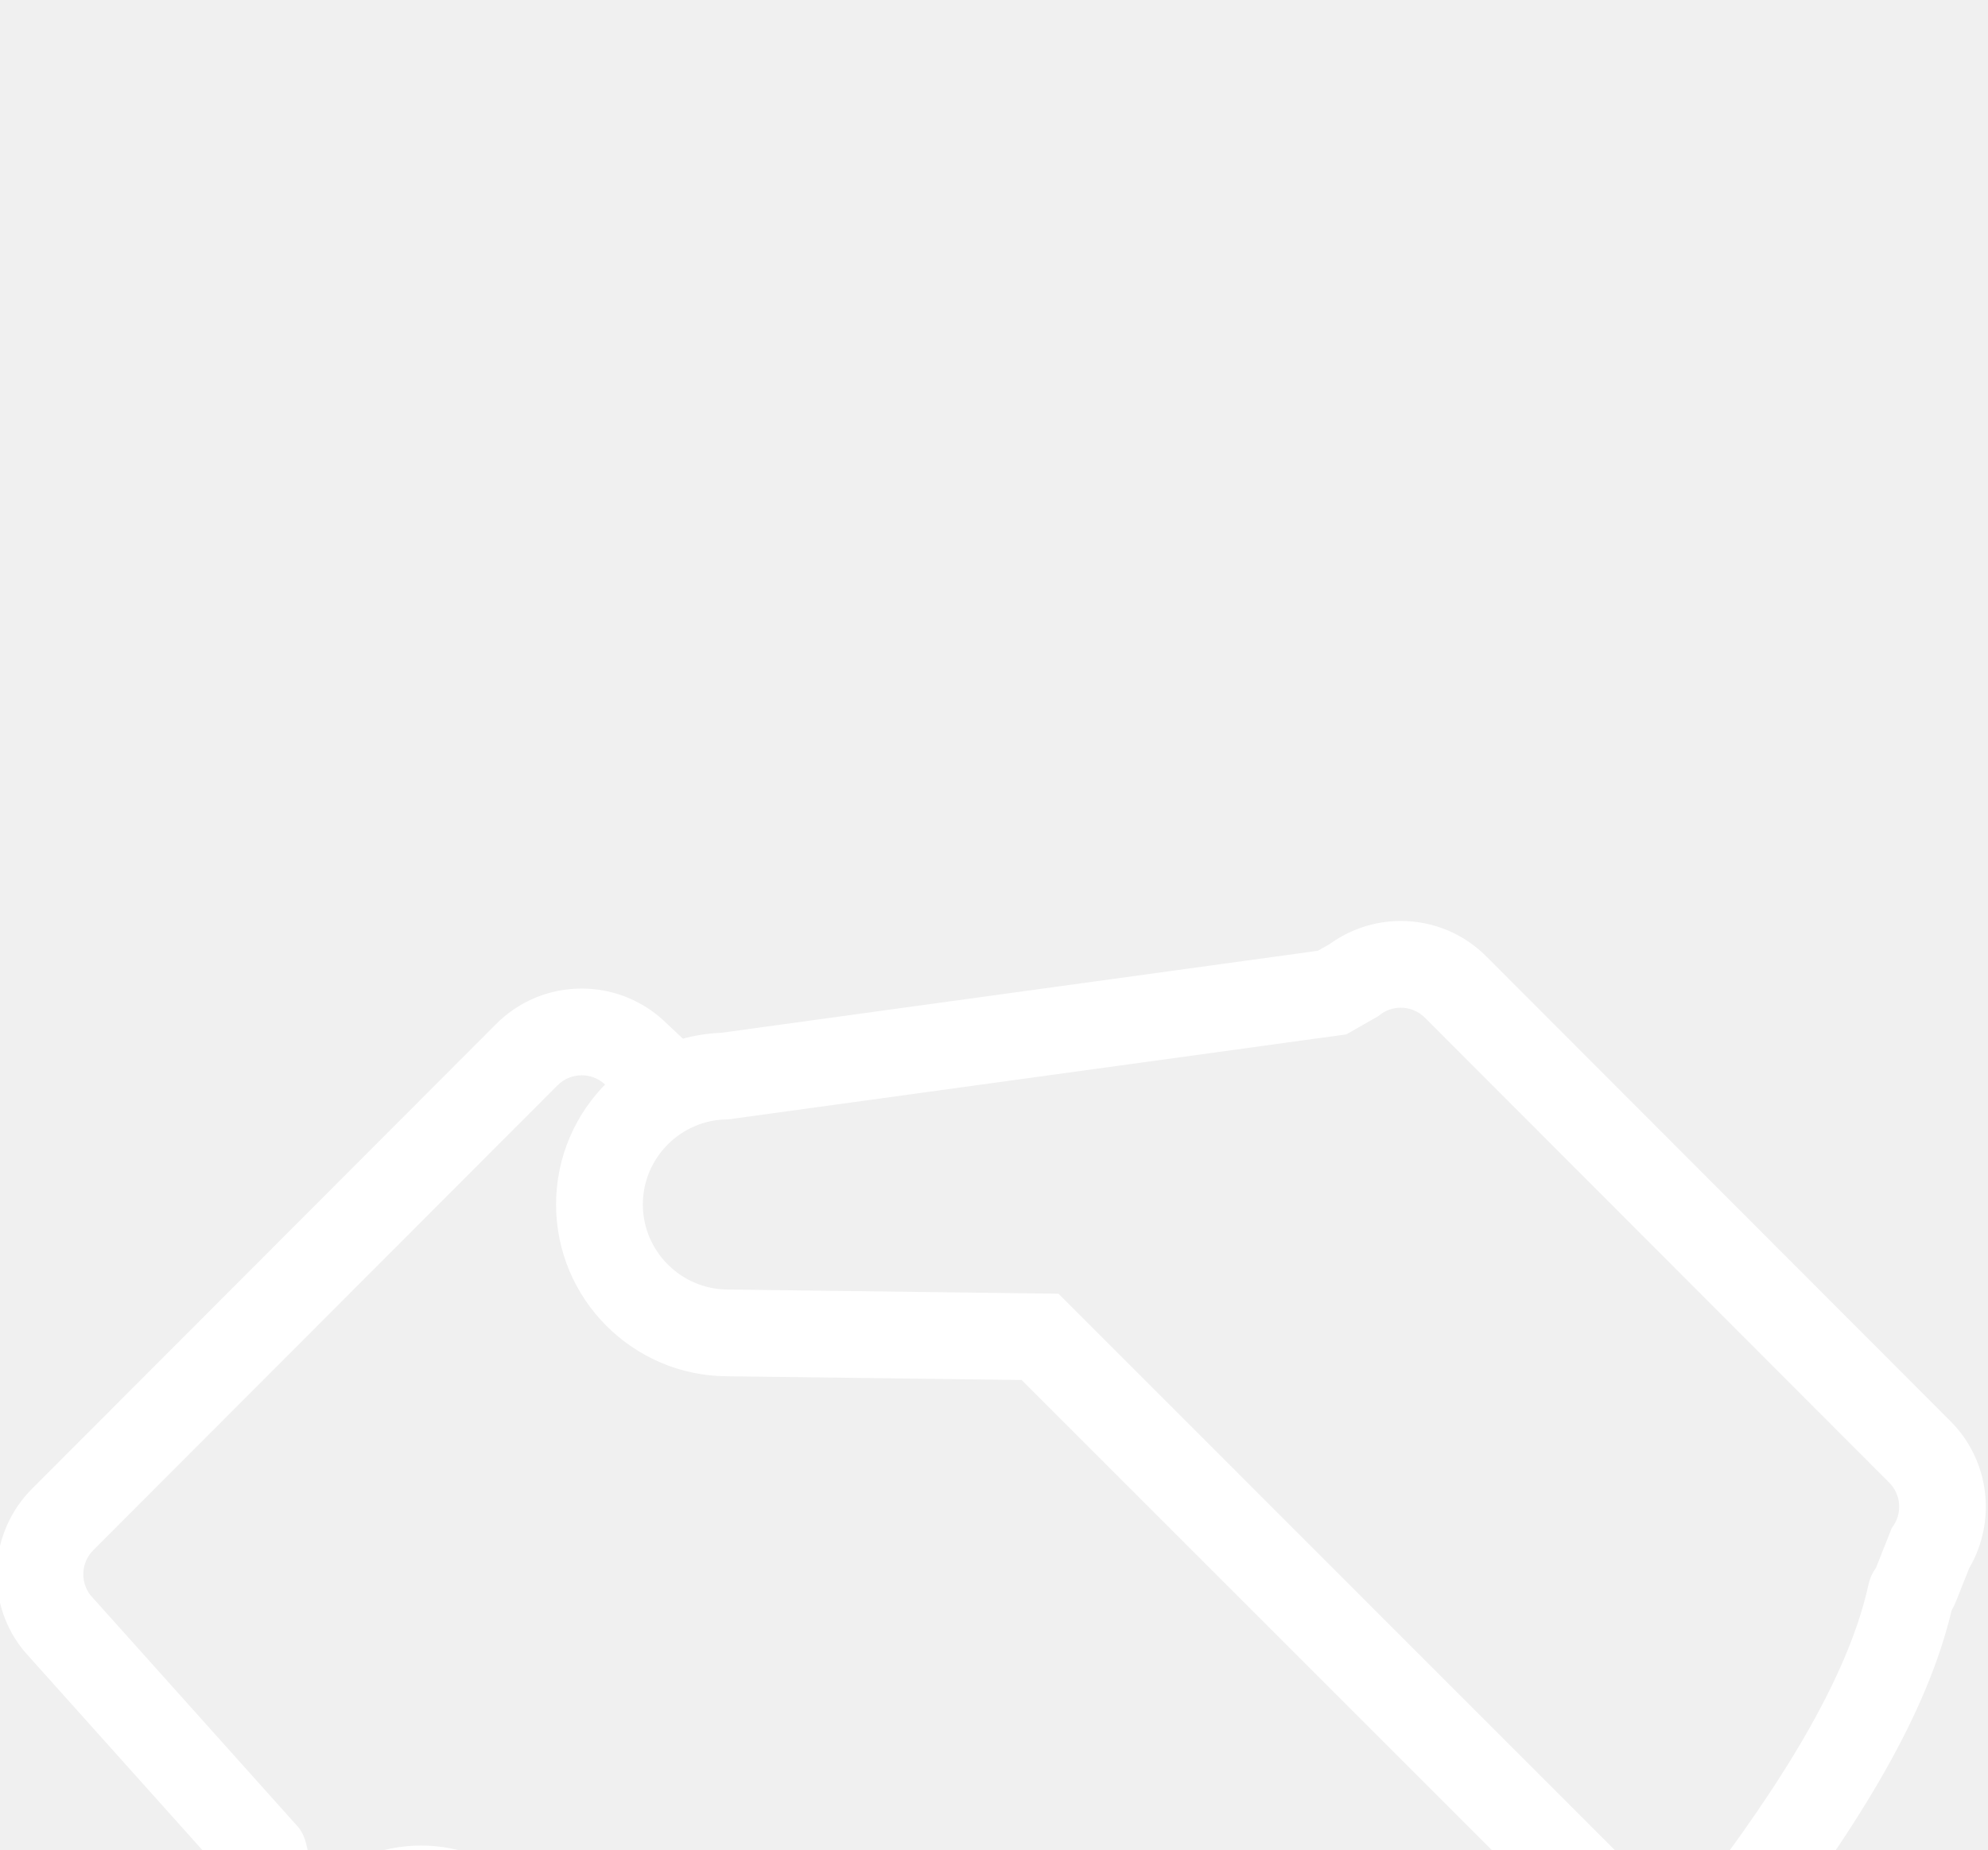
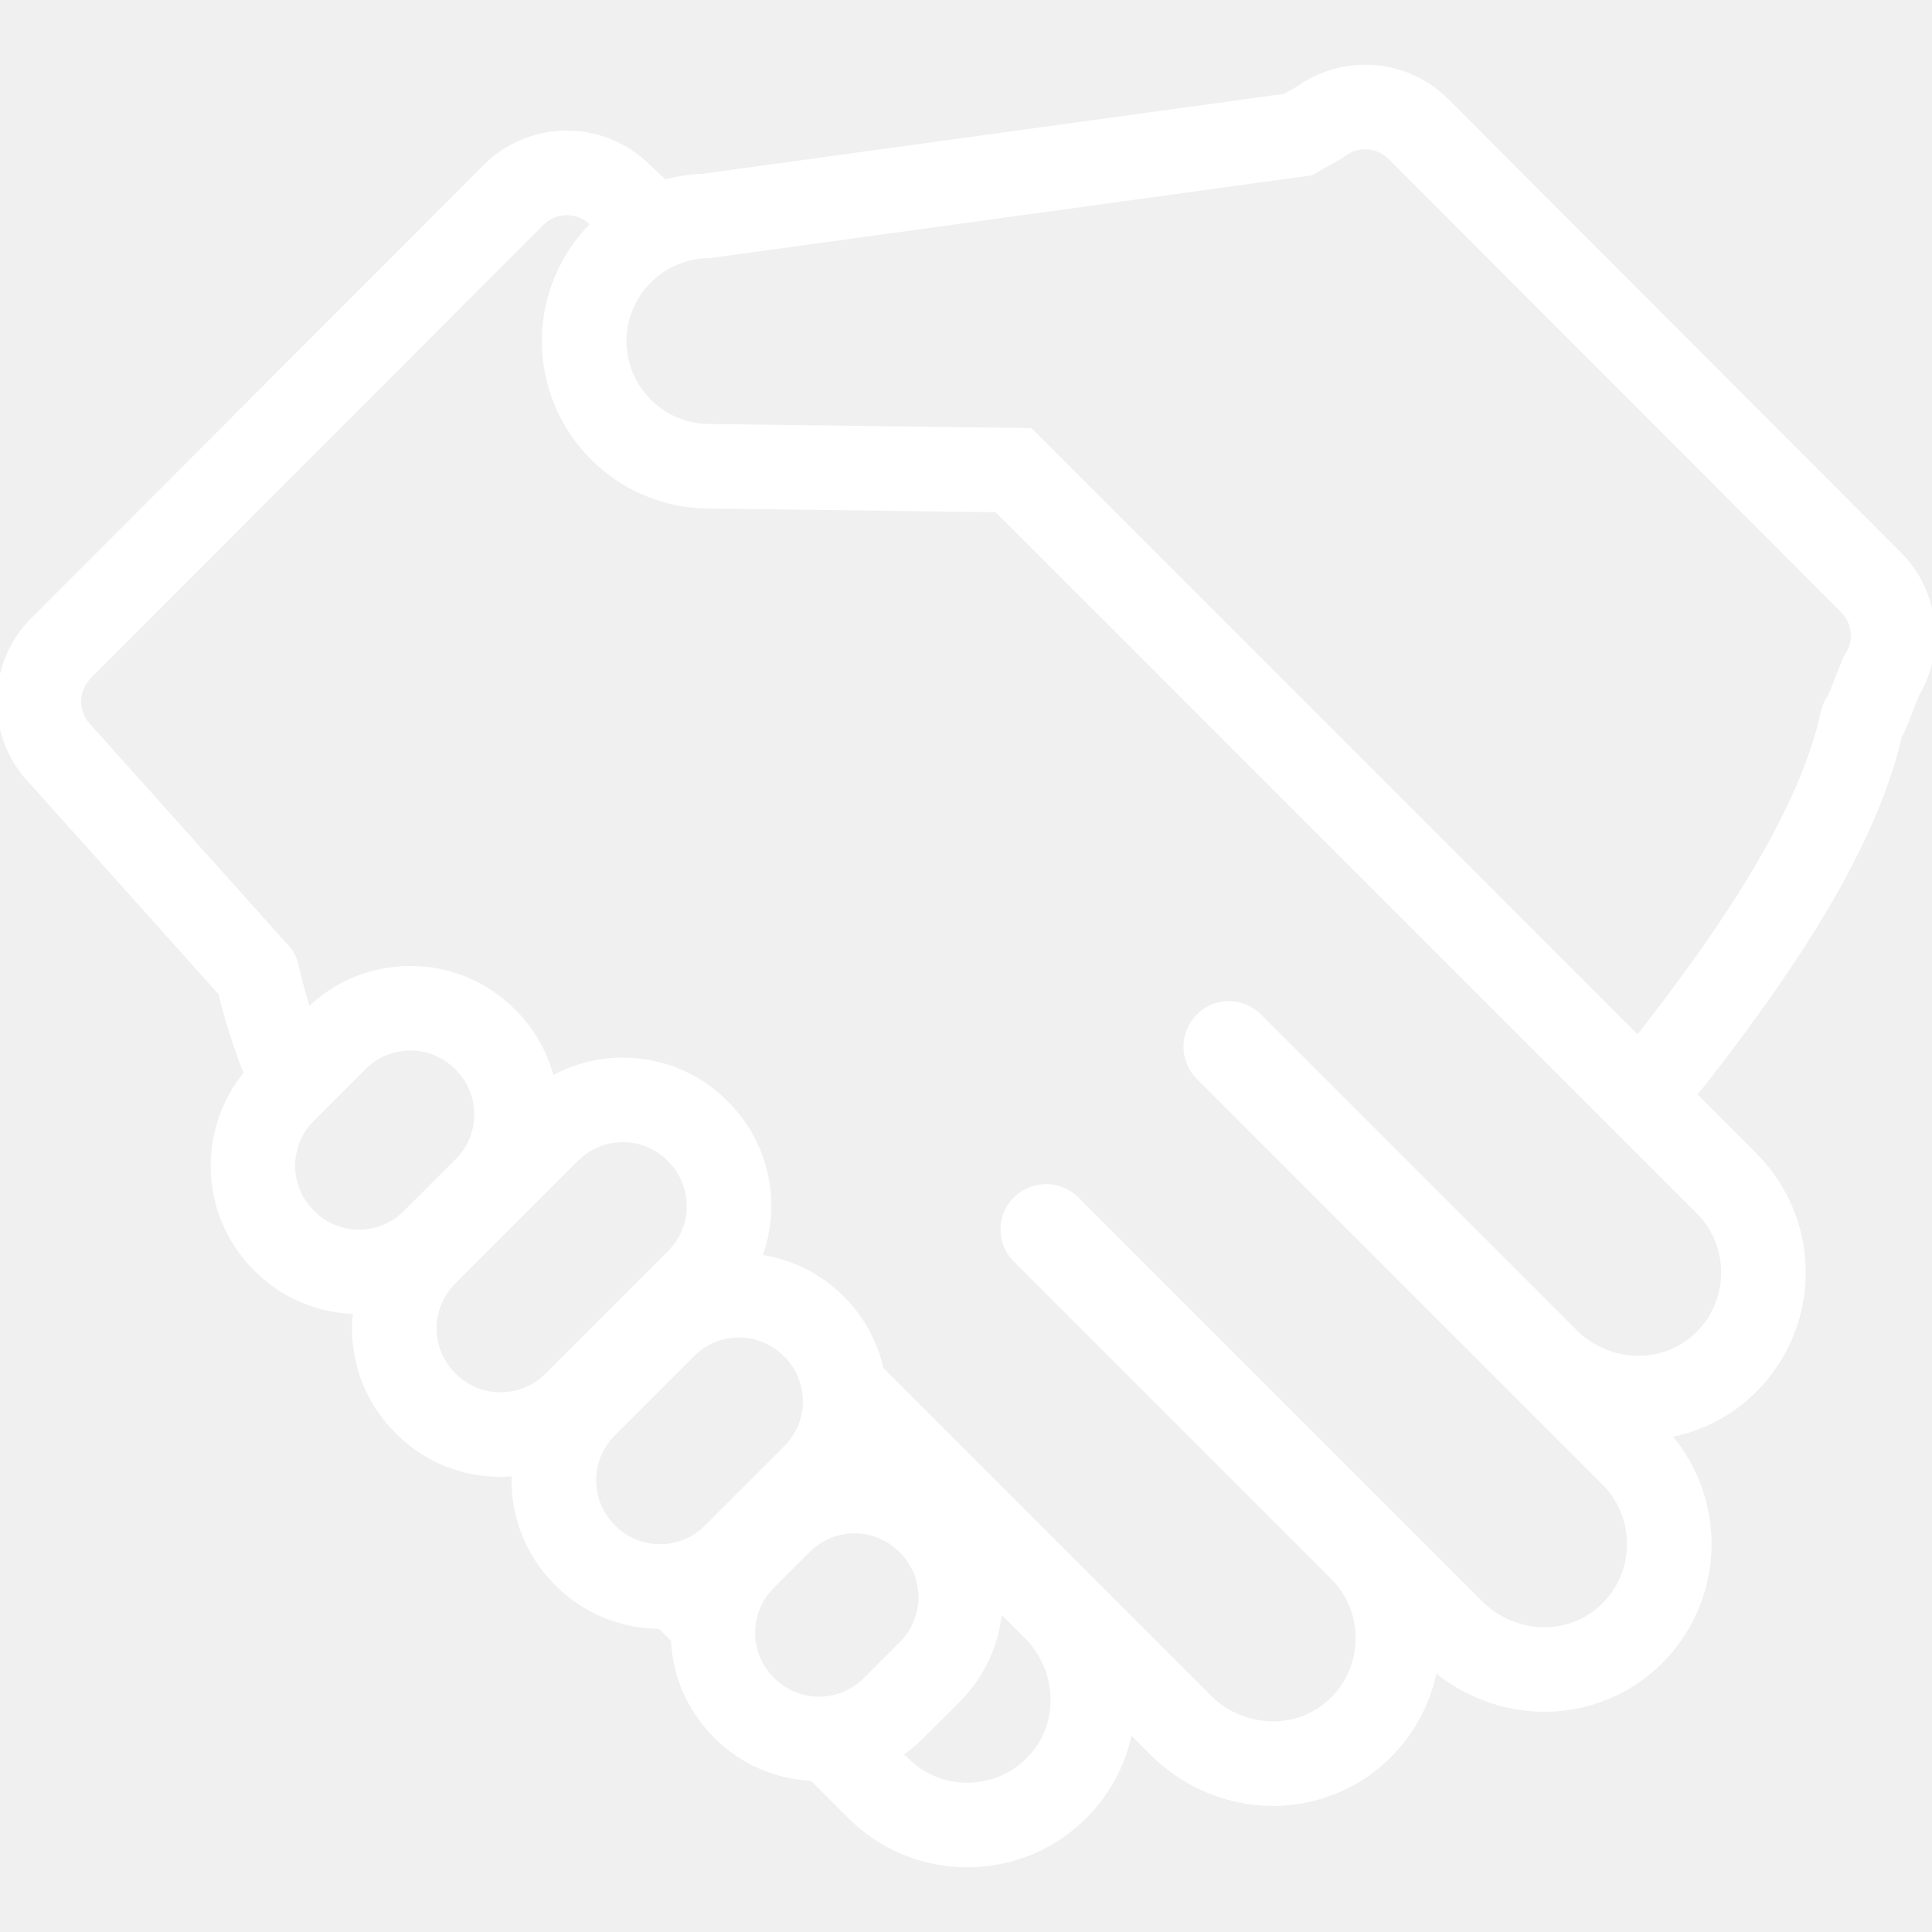
- <svg xmlns="http://www.w3.org/2000/svg" version="1.1" height="21px" fill="white" id="Capa_1" x="0px" y="0px" viewBox="red" style="enable-background:new 0 0 297.047 297.047;" xml:space="preserve">
+ <svg xmlns="http://www.w3.org/2000/svg" version="1.1" height="21px" fill="white" stroke="white" id="Capa_1" x="0px" y="0px" viewBox="0 0 297.047 297.047" xml:space="preserve">
  <g>
-     <path d="M291.919,85.301l-69.564-69.675c-3.324-3.333-7.755-5.171-12.47-5.171c-3.72,0-7.335,1.18-10.33,3.347l-1.929,1.1   l-89.508,12.311c-2.05,0.076-4.036,0.401-5.934,0.939l-3.141-2.953c-0.129-0.121-0.261-0.24-0.395-0.355   c-3.194-2.748-7.273-4.261-11.487-4.261c-4.714,0-9.145,1.838-12.474,5.176L5.132,95.425c-6.219,6.233-6.864,16.195-1.505,23.175   c0.185,0.239,0.378,0.473,0.579,0.698l29.846,33.319c0.967,4.03,2.293,8.183,3.95,12.439c-7.239,8.719-6.783,21.715,1.385,29.886   c0.014,0.014,0.028,0.027,0.042,0.041l0.097,0.096c4.099,4.084,9.513,6.358,15.282,6.46c-0.107,0.893-0.181,1.792-0.181,2.705   c0,5.923,2.302,11.491,6.483,15.686l0.089,0.09c0.014,0.014,0.027,0.028,0.041,0.042c4.197,4.197,9.777,6.51,15.713,6.51   c0.688,0,1.368-0.038,2.045-0.1c0.066,0.075,0.137,0.15,0.204,0.226c-0.012,0.301-0.044,0.599-0.044,0.901   c0,5.924,2.303,11.494,6.485,15.688l0.092,0.094c0.013,0.013,0.025,0.025,0.038,0.038c4.196,4.196,9.776,6.507,15.712,6.507   c0.015,0,0.029-0.002,0.044-0.002l2.118,2.118c0.246,5.559,2.501,10.753,6.461,14.713c0.025,0.024,0.051,0.05,0.076,0.075   l0.077,0.076c3.952,3.93,9.128,6.168,14.663,6.413l5.855,5.856c4.783,4.783,11.157,7.417,17.947,7.417   c7.814,0,15.076-3.513,19.924-9.639c2.636-3.329,4.295-7.151,5.002-11.11l3.677,3.678c4.857,4.856,11.566,7.643,18.406,7.643   c5.648,0,11.172-1.91,15.555-5.38c4.869-3.853,8.134-9.344,9.23-15.386c4.696,4.017,10.766,6.289,16.942,6.289   c5.647,0,11.172-1.911,15.555-5.38c5.679-4.495,9.177-11.218,9.596-18.444c0.39-6.715-1.895-13.293-6.303-18.286   c4.077-0.719,7.942-2.432,11.184-4.997c5.68-4.495,9.177-11.218,9.596-18.444c0.42-7.239-2.268-14.32-7.375-19.427l-9.433-9.433   c0.344-0.342,0.673-0.7,0.976-1.086c17.664-22.508,27.176-39.253,30.683-54.068c0.275-0.484,0.518-0.988,0.724-1.508l1.948-4.908   C298.637,99.89,297.626,91.021,291.919,85.301z M55.207,189.559c-2.615,0-5.229-0.998-7.226-2.993l-0.108-0.107   c-3.989-3.99-3.989-10.461,0-14.45l7.994-7.994c1.995-1.996,4.609-2.994,7.225-2.994c2.616,0,5.231,0.998,7.228,2.994l0.105,0.107   c3.992,3.99,3.992,10.461,0,14.451l-7.992,7.993C60.437,188.56,57.822,189.559,55.207,189.559z M84.18,211.577   c-1.996,1.996-4.611,2.994-7.227,2.994c-2.615,0-5.23-0.998-7.227-2.994l-0.106-0.107c-3.991-3.991-3.991-10.46,0-14.451   l18.912-18.912c1.997-1.996,4.612-2.994,7.228-2.994c2.616,0,5.231,0.998,7.227,2.994l0.107,0.106c3.99,3.991,3.99,10.462,0,14.451   L84.18,211.577z M108.71,234.933c-1.994,1.995-4.609,2.992-7.225,2.992c-2.616,0-5.231-0.997-7.226-2.992l-0.108-0.108   c-3.991-3.99-3.991-10.461,0-14.452l12.239-12.241c1.996-1.995,4.61-2.992,7.226-2.992c2.615,0,5.23,0.997,7.227,2.992l0.108,0.108   c3.989,3.99,3.989,10.462,0,14.452L108.71,234.933z M125.926,261.367c-2.615,0-5.229-0.998-7.225-2.993l-0.108-0.106   c-3.992-3.991-3.992-10.463,0-14.453l5.567-5.567c1.996-1.995,4.611-2.993,7.227-2.993c2.615,0,5.231,0.998,7.227,2.993   l0.107,0.108c3.989,3.991,3.989,10.461,0,14.451l-5.568,5.567C131.156,260.369,128.541,261.367,125.926,261.367z M159.242,269.506   c-2.684,3.391-6.599,5.086-10.515,5.086c-3.43,0-6.86-1.301-9.462-3.902l-1.034-1.034c1.212-0.81,2.353-1.743,3.406-2.797   l5.566-5.565c3.92-3.921,6.047-8.956,6.419-14.095l4.28,4.279C162.752,256.326,163.498,264.129,159.242,269.506z M261.23,186.193   c5.573,5.572,5.179,14.941-1.183,19.977c-2.383,1.886-5.24,2.789-8.107,2.789c-3.604,0-7.221-1.428-9.921-4.129l-48.518-48.518   c-1.26-1.26-2.91-1.89-4.561-1.89c-1.65,0-3.302,0.63-4.561,1.89l0,0c-2.551,2.55-2.551,6.685,0,9.234l62.373,62.374   c5.572,5.572,5.178,14.941-1.183,19.977c-2.383,1.885-5.24,2.789-8.107,2.789c-3.604,0-7.221-1.429-9.921-4.129l-62.081-62.081   c-1.276-1.276-2.949-1.915-4.623-1.915c-1.673,0-3.346,0.639-4.623,1.915c-2.516,2.516-2.516,6.595,0,9.11l48.811,48.811   c5.572,5.572,5.178,14.941-1.183,19.976c-2.383,1.886-5.24,2.789-8.107,2.789c-3.604,0-7.22-1.428-9.921-4.129l-50.44-50.441   c-0.888-3.974-2.853-7.753-5.938-10.839l-0.109-0.109c-3.482-3.48-7.919-5.639-12.713-6.282c0.953-2.499,1.472-5.169,1.472-7.924   c0-5.934-2.311-11.515-6.507-15.711c-0.012-0.012-0.024-0.024-0.036-0.036l-0.094-0.093c-4.194-4.184-9.766-6.487-15.69-6.487   c-3.925,0-7.685,1.03-11.001,2.929c-0.949-3.883-2.913-7.455-5.804-10.36l-0.072-0.073c-0.026-0.026-0.052-0.053-0.078-0.079   c-4.197-4.197-9.777-6.509-15.713-6.509c-5.937,0-11.517,2.313-15.713,6.512l-0.035,0.035c-0.775-2.412-1.433-4.802-1.946-7.161   c-0.181-0.825-0.528-1.601-1.043-2.271l-31.209-34.843c-1.716-2.234-1.512-5.394,0.477-7.388l69.562-69.671   c1.093-1.096,2.532-1.649,3.978-1.649c1.301,0,2.604,0.449,3.661,1.358l0.551,0.517c-4.658,4.583-7.555,10.95-7.555,17.984   c0,13.893,11.277,25.199,25.158,25.248l44.313,0.562L261.23,186.193z M283.901,101.163l-2.391,6.024   c-0.515,0.67-0.862,1.445-1.043,2.271c-3.38,15.511-15.294,33.305-28.649,50.322c-16.99-16.99-93.427-93.465-93.427-93.465   l-49.324-0.626c-7.286,0-13.248-5.962-13.248-13.248c0-7.286,5.962-13.247,13.248-13.247l92.483-12.72   c0.01-0.001,0.019-0.006,0.026-0.012l4.646-2.65c1.057-0.909,2.36-1.358,3.661-1.358c1.444,0,2.885,0.554,3.978,1.649   l69.562,69.671C285.413,95.769,285.617,98.929,283.901,101.163z" stroke="white" />
+     <path d="M291.919,85.301l-69.564-69.675c-3.324-3.333-7.755-5.171-12.47-5.171c-3.72,0-7.335,1.18-10.33,3.347l-1.929,1.1   l-89.508,12.311c-2.05,0.076-4.036,0.401-5.934,0.939l-3.141-2.953c-0.129-0.121-0.261-0.24-0.395-0.355   c-3.194-2.748-7.273-4.261-11.487-4.261c-4.714,0-9.145,1.838-12.474,5.176L5.132,95.425c-6.219,6.233-6.864,16.195-1.505,23.175   c0.185,0.239,0.378,0.473,0.579,0.698l29.846,33.319c0.967,4.03,2.293,8.183,3.95,12.439c-7.239,8.719-6.783,21.715,1.385,29.886   c0.014,0.014,0.028,0.027,0.042,0.041l0.097,0.096c4.099,4.084,9.513,6.358,15.282,6.46c-0.107,0.893-0.181,1.792-0.181,2.705   c0,5.923,2.302,11.491,6.483,15.686l0.089,0.09c0.014,0.014,0.027,0.028,0.041,0.042c4.197,4.197,9.777,6.51,15.713,6.51   c0.688,0,1.368-0.038,2.045-0.1c0.066,0.075,0.137,0.15,0.204,0.226c-0.012,0.301-0.044,0.599-0.044,0.901   c0,5.924,2.303,11.494,6.485,15.688l0.092,0.094c0.013,0.013,0.025,0.025,0.038,0.038c4.196,4.196,9.776,6.507,15.712,6.507   c0.015,0,0.029-0.002,0.044-0.002l2.118,2.118c0.246,5.559,2.501,10.753,6.461,14.713c0.025,0.024,0.051,0.05,0.076,0.075   l0.077,0.076c3.952,3.93,9.128,6.168,14.663,6.413l5.855,5.856c4.783,4.783,11.157,7.417,17.947,7.417   c7.814,0,15.076-3.513,19.924-9.639c2.636-3.329,4.295-7.151,5.002-11.11l3.677,3.678c4.857,4.856,11.566,7.643,18.406,7.643   c5.648,0,11.172-1.91,15.555-5.38c4.869-3.853,8.134-9.344,9.23-15.386c4.696,4.017,10.766,6.289,16.942,6.289   c5.647,0,11.172-1.911,15.555-5.38c5.679-4.495,9.177-11.218,9.596-18.444c0.39-6.715-1.895-13.293-6.303-18.286   c4.077-0.719,7.942-2.432,11.184-4.997c5.68-4.495,9.177-11.218,9.596-18.444c0.42-7.239-2.268-14.32-7.375-19.427l-9.433-9.433   c0.344-0.342,0.673-0.7,0.976-1.086c17.664-22.508,27.176-39.253,30.683-54.068c0.275-0.484,0.518-0.988,0.724-1.508l1.948-4.908   C298.637,99.89,297.626,91.021,291.919,85.301z M55.207,189.559c-2.615,0-5.229-0.998-7.226-2.993l-0.108-0.107   c-3.989-3.99-3.989-10.461,0-14.45l7.994-7.994c1.995-1.996,4.609-2.994,7.225-2.994c2.616,0,5.231,0.998,7.228,2.994l0.105,0.107   c3.992,3.99,3.992,10.461,0,14.451l-7.992,7.993C60.437,188.56,57.822,189.559,55.207,189.559z M84.18,211.577   c-1.996,1.996-4.611,2.994-7.227,2.994c-2.615,0-5.23-0.998-7.227-2.994l-0.106-0.107c-3.991-3.991-3.991-10.46,0-14.451   l18.912-18.912c1.997-1.996,4.612-2.994,7.228-2.994c2.616,0,5.231,0.998,7.227,2.994l0.107,0.106c3.99,3.991,3.99,10.462,0,14.451   L84.18,211.577z M108.71,234.933c-1.994,1.995-4.609,2.992-7.225,2.992c-2.616,0-5.231-0.997-7.226-2.992l-0.108-0.108   c-3.991-3.99-3.991-10.461,0-14.452l12.239-12.241c1.996-1.995,4.61-2.992,7.226-2.992c2.615,0,5.23,0.997,7.227,2.992l0.108,0.108   c3.989,3.99,3.989,10.462,0,14.452L108.71,234.933z M125.926,261.367c-2.615,0-5.229-0.998-7.225-2.993l-0.108-0.106   c-3.992-3.991-3.992-10.463,0-14.453l5.567-5.567c1.996-1.995,4.611-2.993,7.227-2.993c2.615,0,5.231,0.998,7.227,2.993   l0.107,0.108c3.989,3.991,3.989,10.461,0,14.451l-5.568,5.567C131.156,260.369,128.541,261.367,125.926,261.367z M159.242,269.506   c-2.684,3.391-6.599,5.086-10.515,5.086c-3.43,0-6.86-1.301-9.462-3.902l-1.034-1.034c1.212-0.81,2.353-1.743,3.406-2.797   l5.566-5.565c3.92-3.921,6.047-8.956,6.419-14.095l4.28,4.279C162.752,256.326,163.498,264.129,159.242,269.506z M261.23,186.193   c5.573,5.572,5.179,14.941-1.183,19.977c-2.383,1.886-5.24,2.789-8.107,2.789c-3.604,0-7.221-1.428-9.921-4.129l-48.518-48.518   c-1.26-1.26-2.91-1.89-4.561-1.89c-1.65,0-3.302,0.63-4.561,1.89l0,0c-2.551,2.55-2.551,6.685,0,9.234l62.373,62.374   c5.572,5.572,5.178,14.941-1.183,19.977c-2.383,1.885-5.24,2.789-8.107,2.789c-3.604,0-7.221-1.429-9.921-4.129l-62.081-62.081   c-1.276-1.276-2.949-1.915-4.623-1.915c-1.673,0-3.346,0.639-4.623,1.915c-2.516,2.516-2.516,6.595,0,9.11l48.811,48.811   c5.572,5.572,5.178,14.941-1.183,19.976c-2.383,1.886-5.24,2.789-8.107,2.789c-3.604,0-7.22-1.428-9.921-4.129l-50.44-50.441   c-0.888-3.974-2.853-7.753-5.938-10.839l-0.109-0.109c-3.482-3.48-7.919-5.639-12.713-6.282c0.953-2.499,1.472-5.169,1.472-7.924   c0-5.934-2.311-11.515-6.507-15.711c-0.012-0.012-0.024-0.024-0.036-0.036l-0.094-0.093c-4.194-4.184-9.766-6.487-15.69-6.487   c-3.925,0-7.685,1.03-11.001,2.929c-0.949-3.883-2.913-7.455-5.804-10.36l-0.072-0.073c-0.026-0.026-0.052-0.053-0.078-0.079   c-4.197-4.197-9.777-6.509-15.713-6.509c-5.937,0-11.517,2.313-15.713,6.512l-0.035,0.035c-0.775-2.412-1.433-4.802-1.946-7.161   c-0.181-0.825-0.528-1.601-1.043-2.271l-31.209-34.843c-1.716-2.234-1.512-5.394,0.477-7.388l69.562-69.671   c1.093-1.096,2.532-1.649,3.978-1.649c1.301,0,2.604,0.449,3.661,1.358l0.551,0.517c-4.658,4.583-7.555,10.95-7.555,17.984   c0,13.893,11.277,25.199,25.158,25.248l44.313,0.562L261.23,186.193z M283.901,101.163l-2.391,6.024   c-0.515,0.67-0.862,1.445-1.043,2.271c-3.38,15.511-15.294,33.305-28.649,50.322c-16.99-16.99-93.427-93.465-93.427-93.465   l-49.324-0.626c-7.286,0-13.248-5.962-13.248-13.248c0-7.286,5.962-13.247,13.248-13.247l92.483-12.72   c0.01-0.001,0.019-0.006,0.026-0.012l4.646-2.65c1.057-0.909,2.36-1.358,3.661-1.358c1.444,0,2.885,0.554,3.978,1.649   l69.562,69.671C285.413,95.769,285.617,98.929,283.901,101.163z" />
  </g>
  <g>
</g>
  <g>
</g>
  <g>
</g>
  <g>
</g>
  <g>
</g>
  <g>
</g>
  <g>
</g>
  <g>
</g>
  <g>
</g>
  <g>
</g>
  <g>
</g>
  <g>
</g>
  <g>
</g>
  <g>
</g>
  <g>
</g>
</svg>
